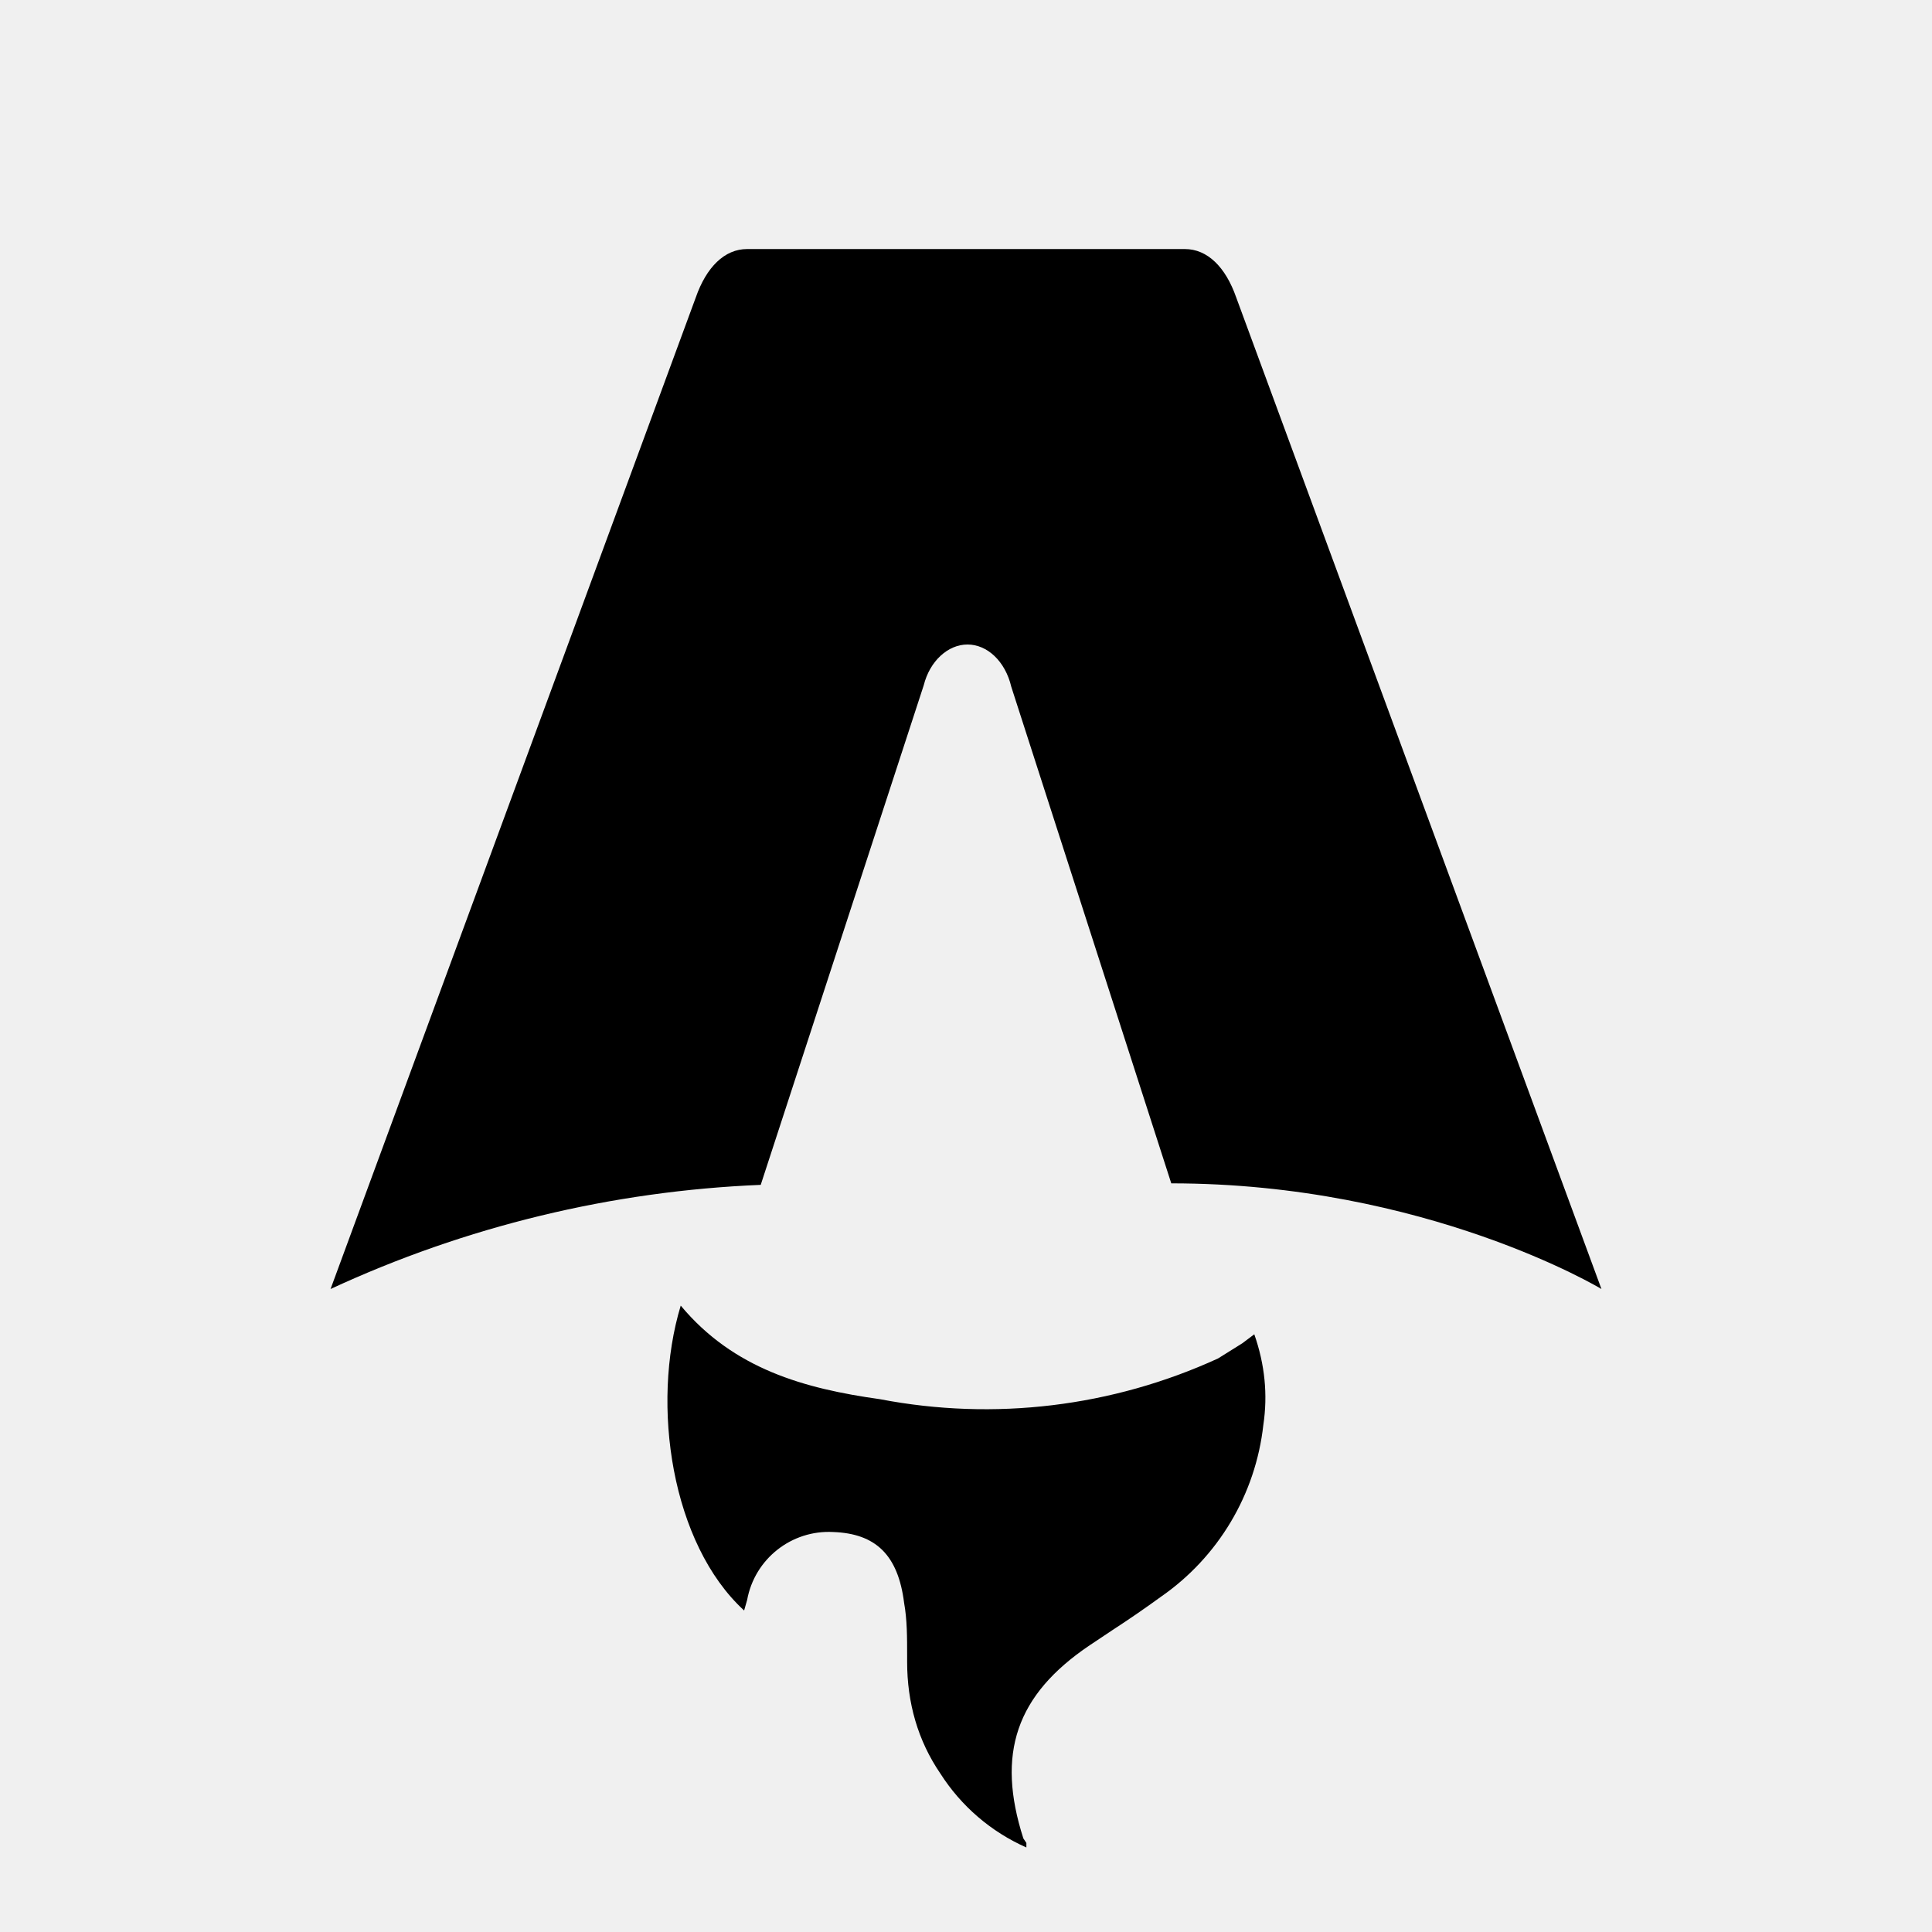
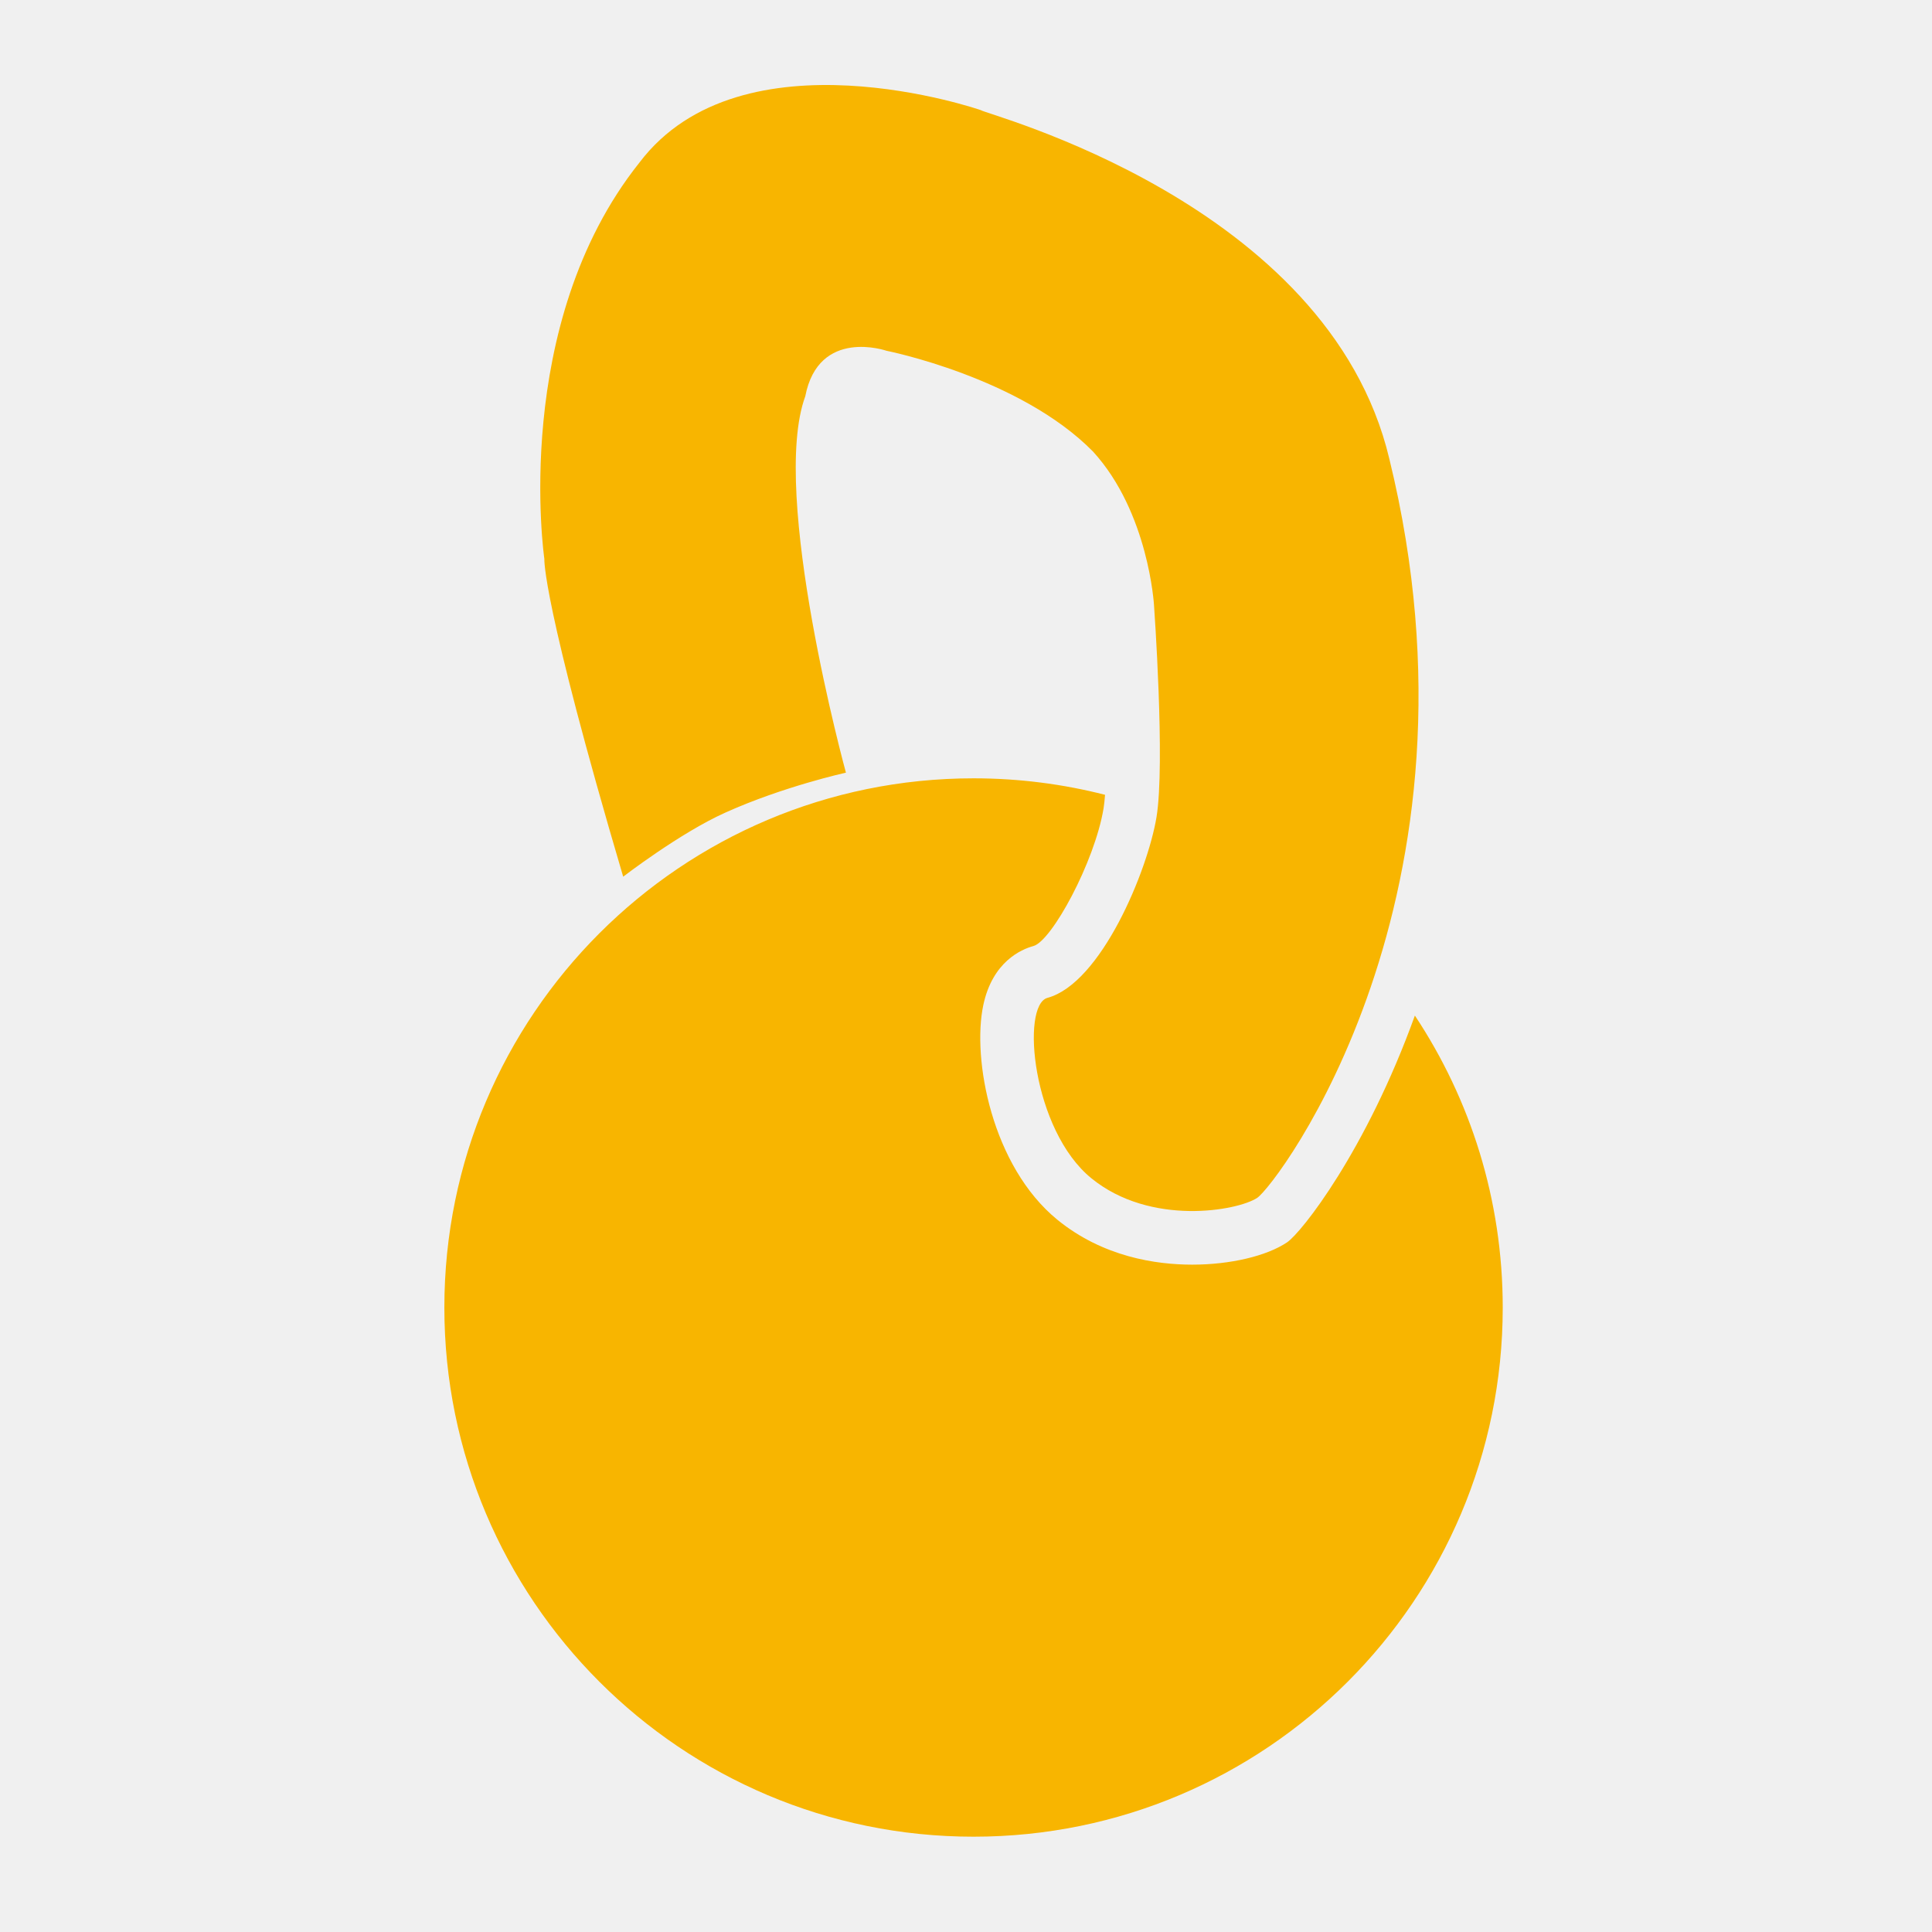
- <svg xmlns="http://www.w3.org/2000/svg" fill="none" viewBox="0 0 128 128">
-   <path d="M50.4 78.5a75.1 75.1 0 0 0-28.5 6.9l24.2-65.7c.7-2 1.9-3.2 3.4-3.2h29c1.5 0 2.7 1.2 3.4 3.2l24.2 65.7s-11.6-7-28.5-7L67 45.5c-.4-1.7-1.6-2.8-2.9-2.8-1.3 0-2.5 1.1-2.9 2.7L50.4 78.5Zm-1.1 28.2Zm-4.2-20.2c-2 6.6-.6 15.8 4.2 20.2a17.5 17.5 0 0 1 .2-.7 5.5 5.5 0 0 1 5.7-4.5c2.8.1 4.3 1.5 4.7 4.7.2 1.1.2 2.3.2 3.5v.4c0 2.7.7 5.2 2.2 7.4a13 13 0 0 0 5.7 4.9v-.3l-.2-.3c-1.8-5.6-.5-9.5 4.4-12.8l1.5-1a73 73 0 0 0 3.2-2.2 16 16 0 0 0 6.8-11.4c.3-2 .1-4-.6-6l-.8.6-1.6 1a37 37 0 0 1-22.4 2.7c-5-.7-9.7-2-13.2-6.2Z" />
-   <style>
-         path { fill: #000; }
-         @media (prefers-color-scheme: dark) {
-             path { fill: #FFF; }
-         }
-     </style>
+ <svg xmlns="http://www.w3.org/2000/svg" width="32" height="32" viewBox="0 9 175 250" class="looka-1j8o68f">
+   <defs id="SvgjsDefs1629" />
+   <g id="SvgjsG1630" featurekey="symbolFeature-0" transform="matrix(2.51854,0,0,2.51854,-37.45042,7.405959)" fill="#f8b500">
+     <path d="M77.189,67.812C77.189,82.828,65.016,95,50,95S22.811,82.828,22.811,67.812c0-15.017,12.174-27.19,27.189-27.19  c2.332,0,4.596,0.295,6.756,0.847c-0.021,0.269-0.045,0.512-0.077,0.704c-0.458,2.751-2.661,6.809-3.603,7.066  c-0.617,0.168-2.104,0.801-2.576,3.04c-0.585,2.762,0.438,8.278,3.814,11.029c2.334,1.9,5.052,2.301,6.921,2.301  c1.947,0,3.813-0.438,4.869-1.143c0.739-0.492,4.065-4.705,6.571-11.654C75.525,57.111,77.189,62.266,77.189,67.812z M43.443,40.331  c0,0-3.927-14.326-2.089-19.337c0.689-3.55,4.177-2.338,4.177-2.338s6.85,1.357,10.608,5.178c2.86,3.132,3.133,7.894,3.133,7.894  s0.585,8.145,0.126,10.901c-0.461,2.756-2.842,8.52-5.598,9.272c-1.379,0.376-0.783,6.798,2.255,9.271  c3.038,2.477,7.519,1.671,8.521,1.004c1.002-0.668,12.278-15.537,6.787-37.965C68.23,10.991,50.502,6.48,50.376,6.292  c0,0-12.279-4.26-17.542,2.694c-6.64,8.332-4.886,20.36-4.886,20.36s-0.146,2.109,4.051,16.33c0,0,2.924-2.254,5.263-3.299  C40.227,41.041,43.443,40.331,43.443,40.331z" />
+   </g>
</svg>
